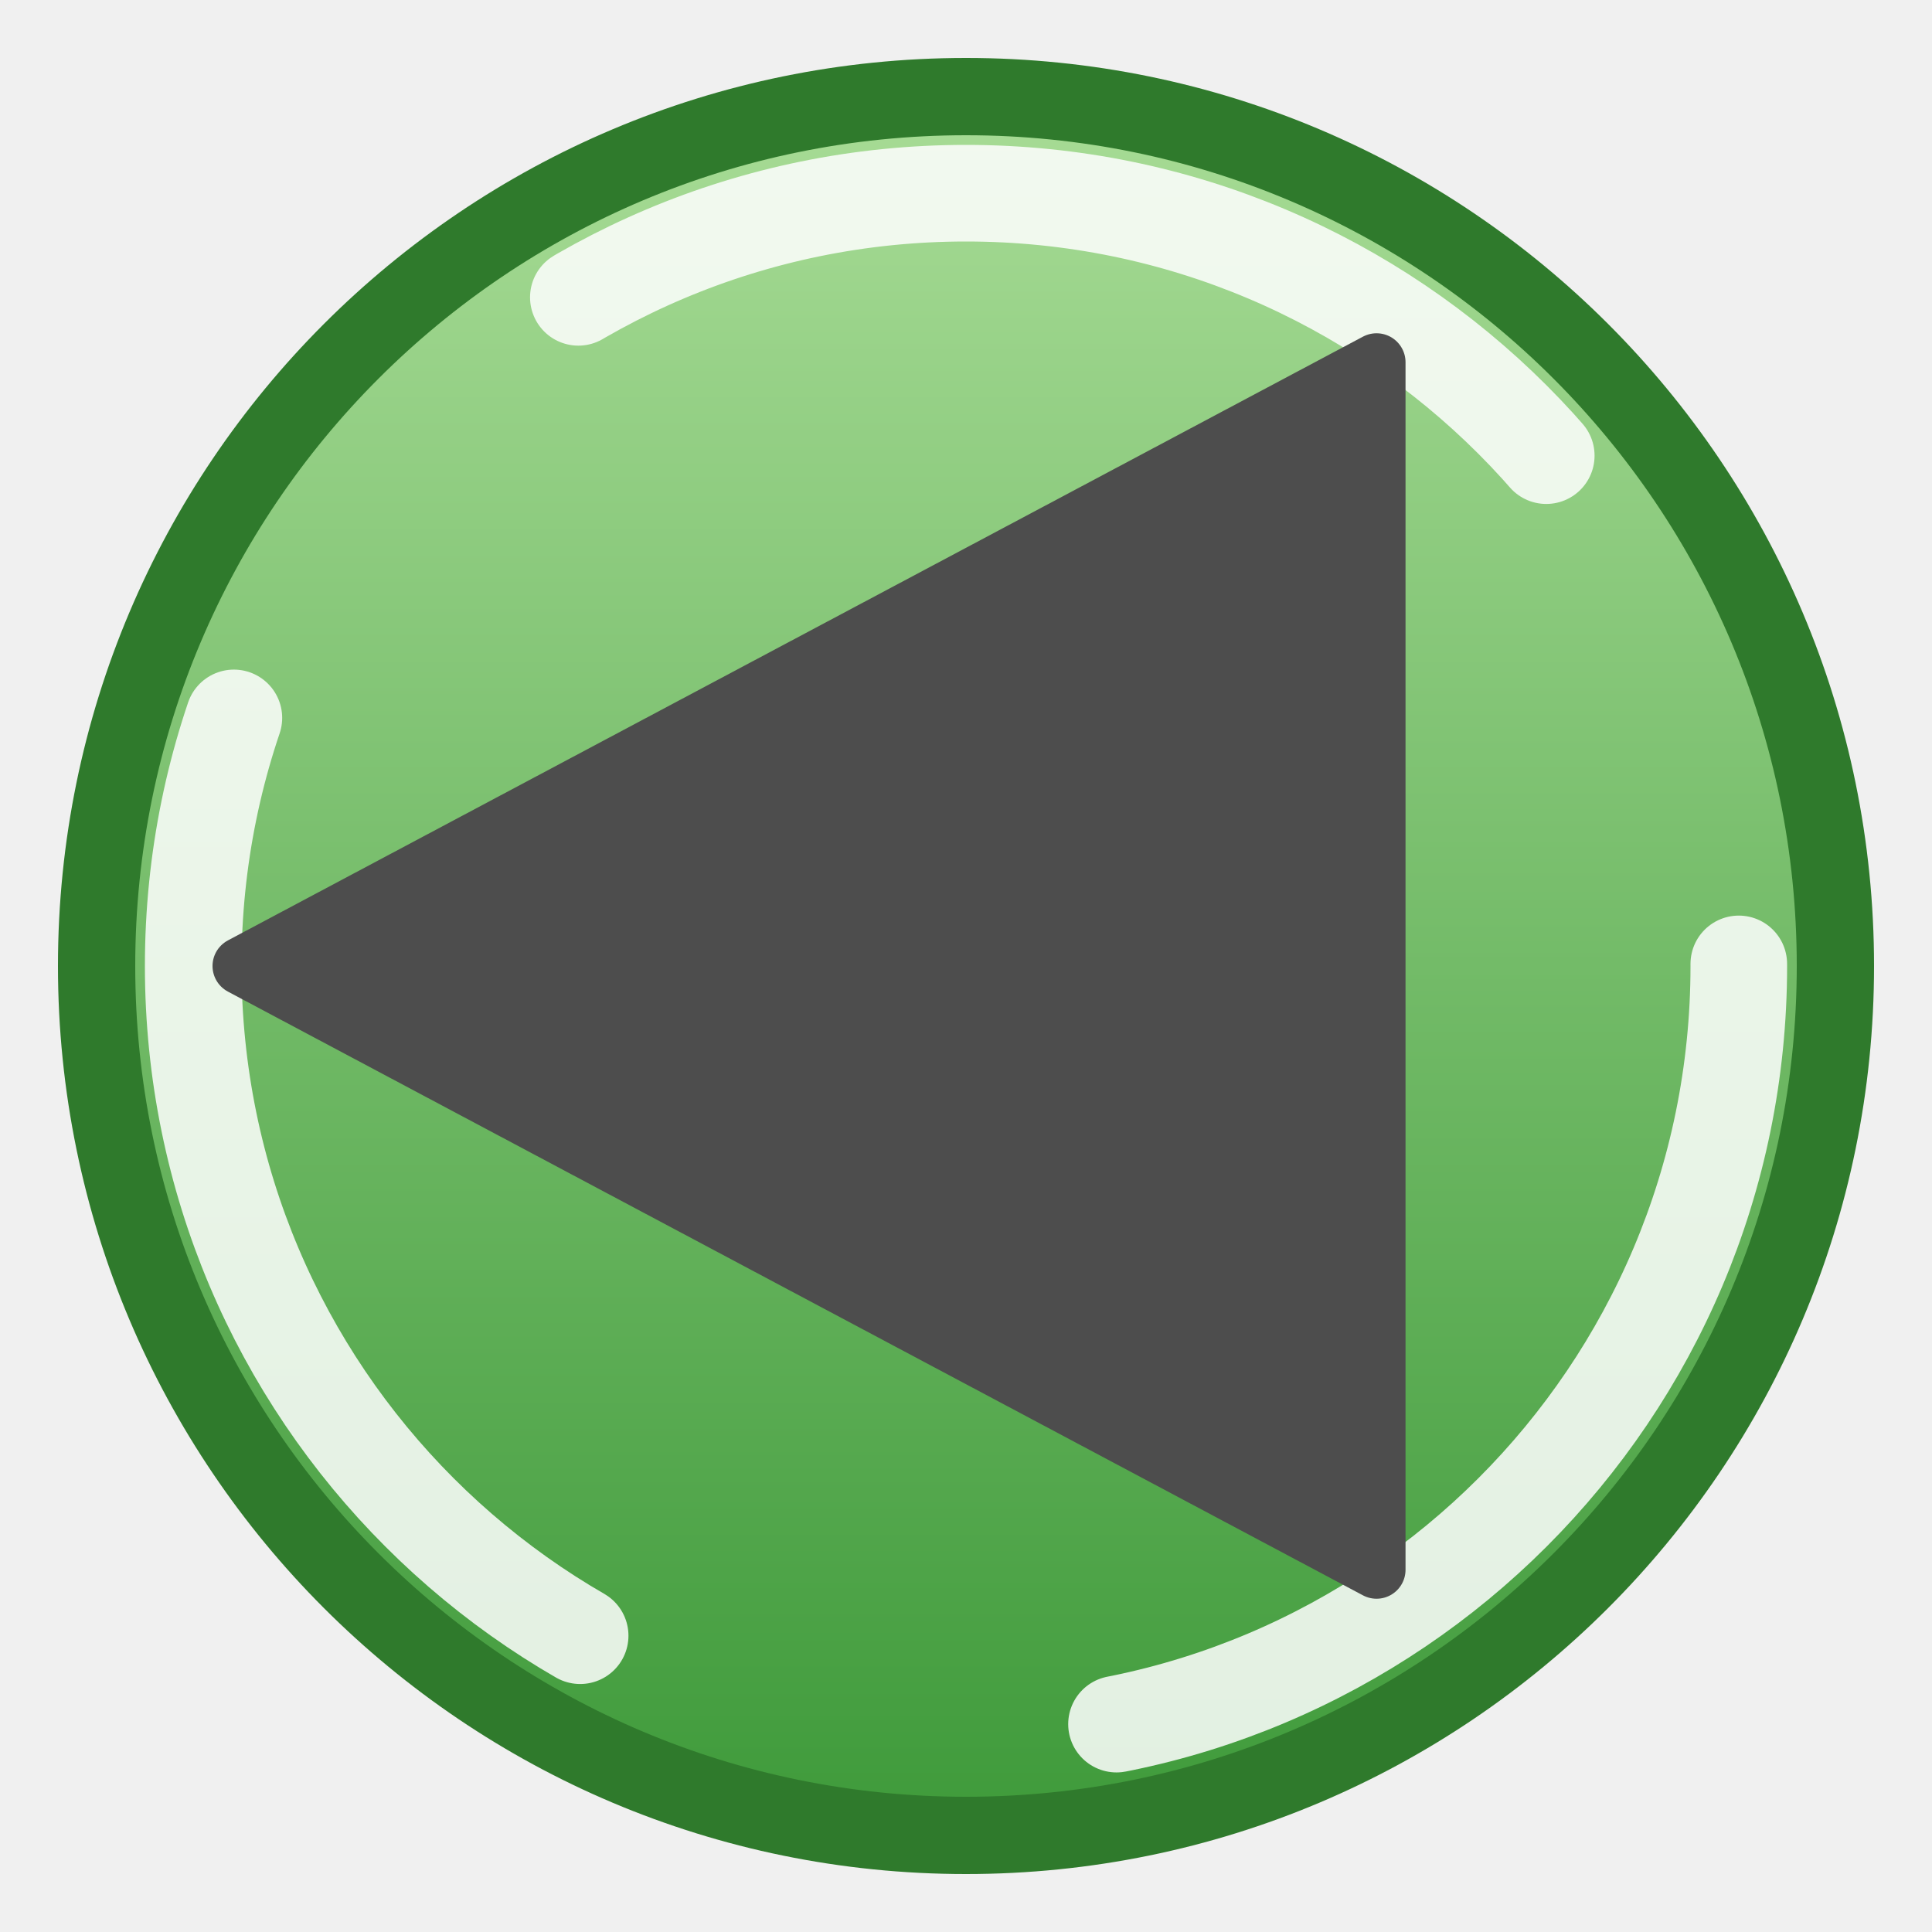
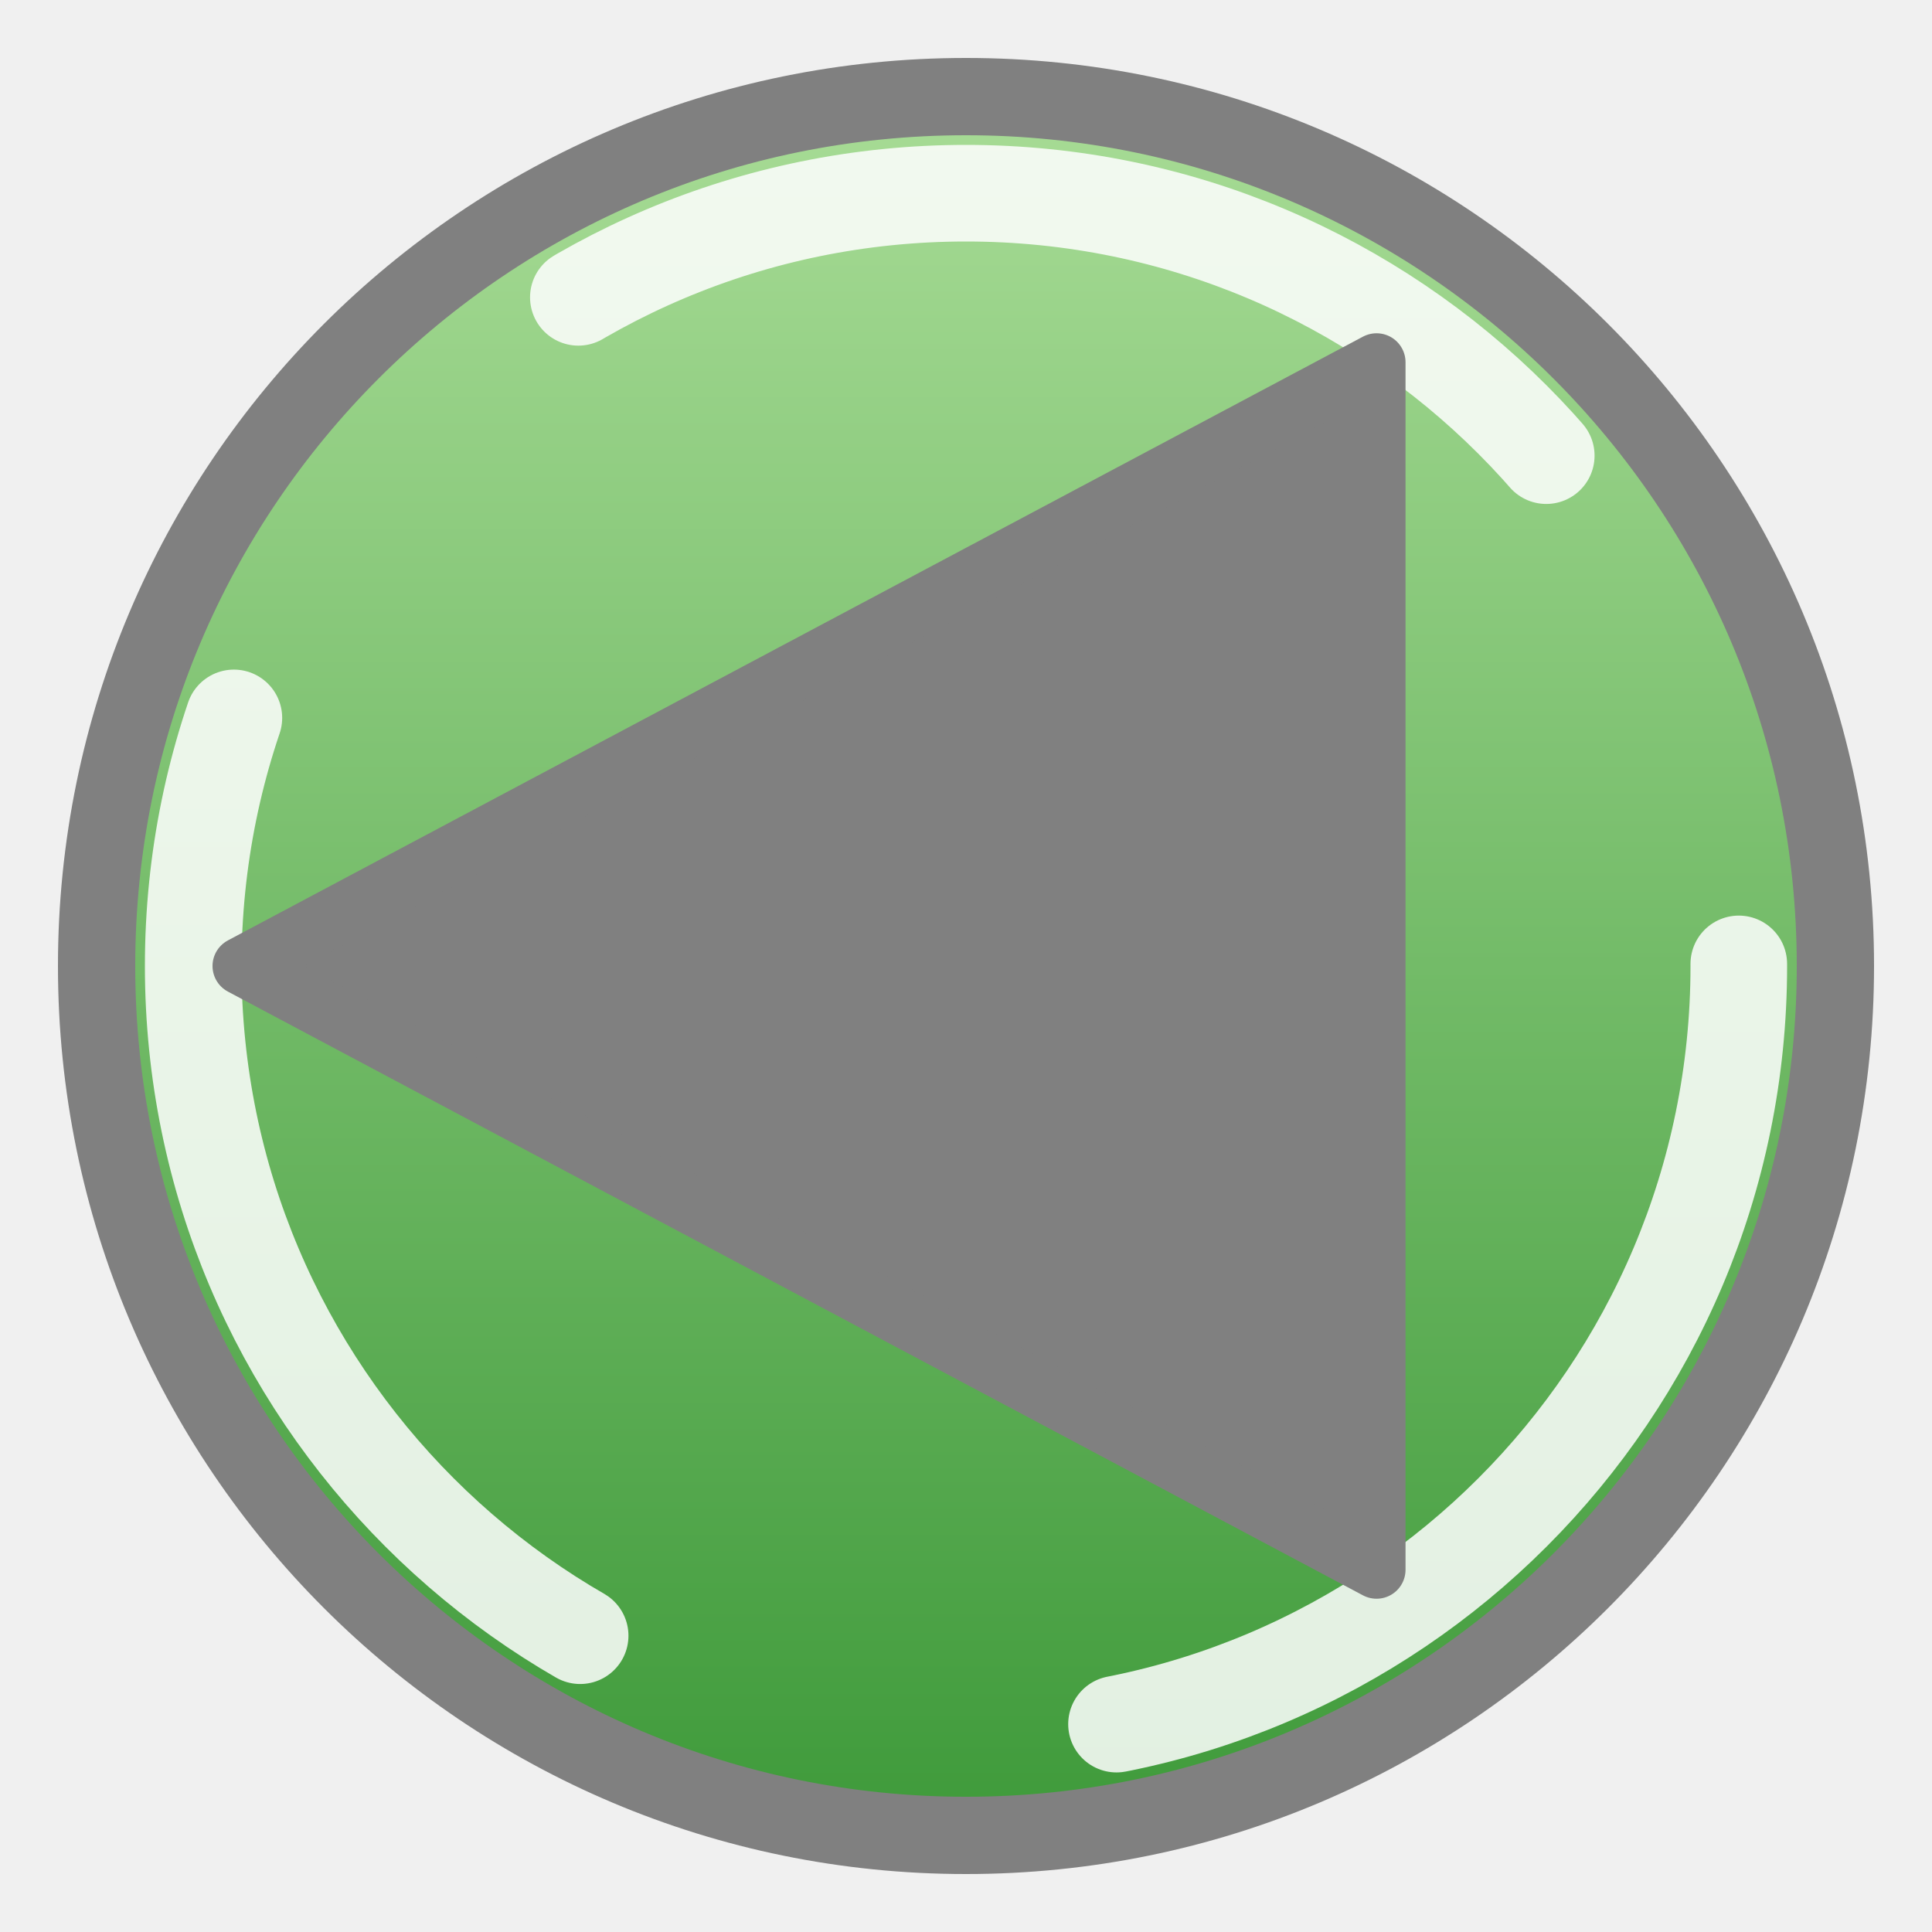
<svg xmlns="http://www.w3.org/2000/svg" width="40" height="40" viewBox="0 0 40 40" role="img" aria-labelledby="title">
  <defs>
    <linearGradient id="gK" x1="0" y1="0" x2="0" y2="1">
      <stop offset="0" stop-color="#A8DC96" />
      <stop offset="1" stop-color="#3E9A3A" />
    </linearGradient>
  </defs>
-   <circle cx="20" cy="20" r="18" fill="url(#gK)" stroke="#2F7A2C" stroke-width="1.6" />
+   <circle cx="20" cy="20" r="18" fill="url(#gK)" />
+   <circle cx="20" cy="20" r="18" fill="none" stroke="#808080" stroke-width="1.6" />
  <circle cx="20" cy="20" r="16" fill="none" stroke="#FFFFFF" stroke-opacity="0.85" stroke-width="2" stroke-linecap="round" stroke-dasharray="22 11.5">
    <animateTransform attributeName="transform" type="rotate" from="0 20 20" to="360 20 20" dur="1.6s" repeatCount="indefinite" />
  </circle>
  <g transform="rotate(270 20 20)">
-     <path d="M20,5 L32.5,28.5 L7.5,28.5 Z" fill="#4D4D4D" stroke="#4D4D4D" stroke-width="1.2" stroke-linejoin="round" />
+     <path d="M20,5 L32.5,28.5 L7.5,28.5 Z" fill="#808080" stroke="#808080" stroke-width="1.2" stroke-linejoin="round" />
    <path d="M15.5,26.5 L20,22 L24.5,26.5" fill="none" stroke="#E6E6E6" stroke-width="1.8" stroke-linecap="round" stroke-linejoin="round" opacity="0">
      <animate attributeName="opacity" values="0;1;1;0" keyTimes="0;0.2;0.7;1" dur="1.2s" begin="0s" repeatCount="indefinite" />
      <animateTransform attributeName="transform" type="translate" values="0 0;0 -8" dur="1.2s" begin="0s" repeatCount="indefinite" />
    </path>
    <path d="M15.5,26.5 L20,22 L24.5,26.5" fill="none" stroke="#E6E6E6" stroke-width="1.8" stroke-linecap="round" stroke-linejoin="round" opacity="0">
      <animate attributeName="opacity" values="0;1;1;0" keyTimes="0;0.2;0.7;1" dur="1.2s" begin="0.6s" repeatCount="indefinite" />
      <animateTransform attributeName="transform" type="translate" values="0 0;0 -8" dur="1.2s" begin="0.6s" repeatCount="indefinite" />
    </path>
  </g>
</svg>
